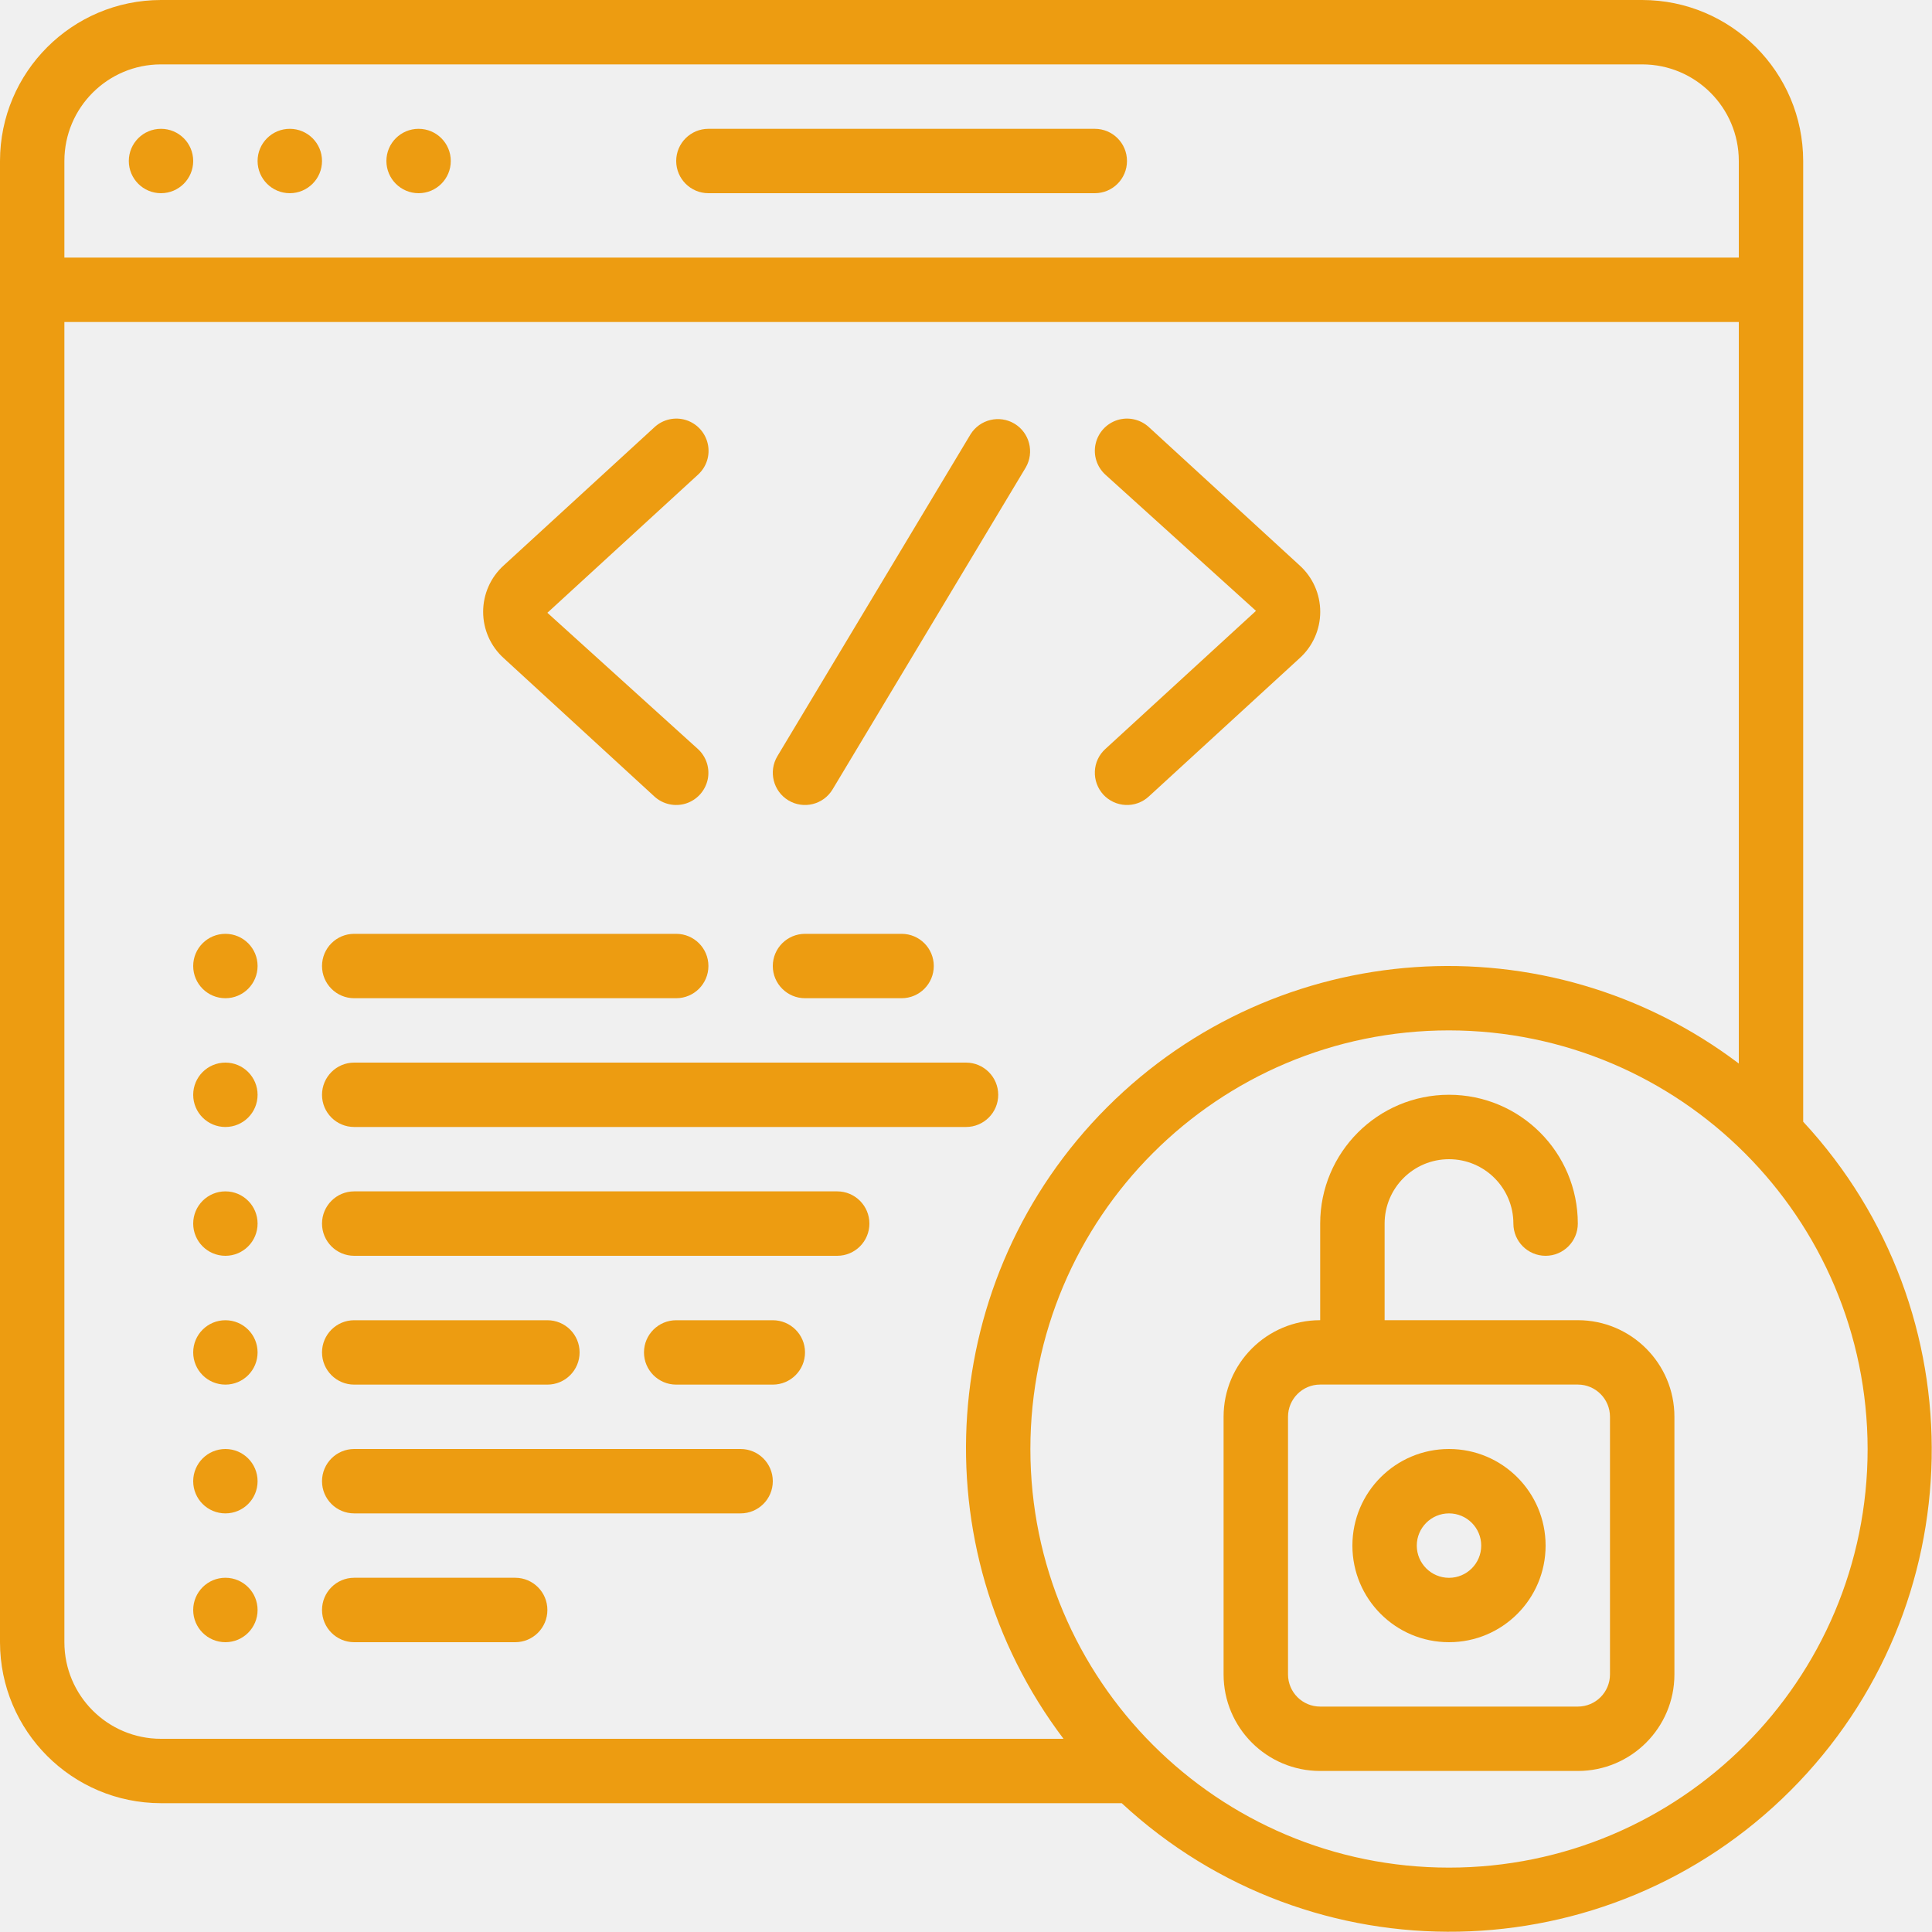
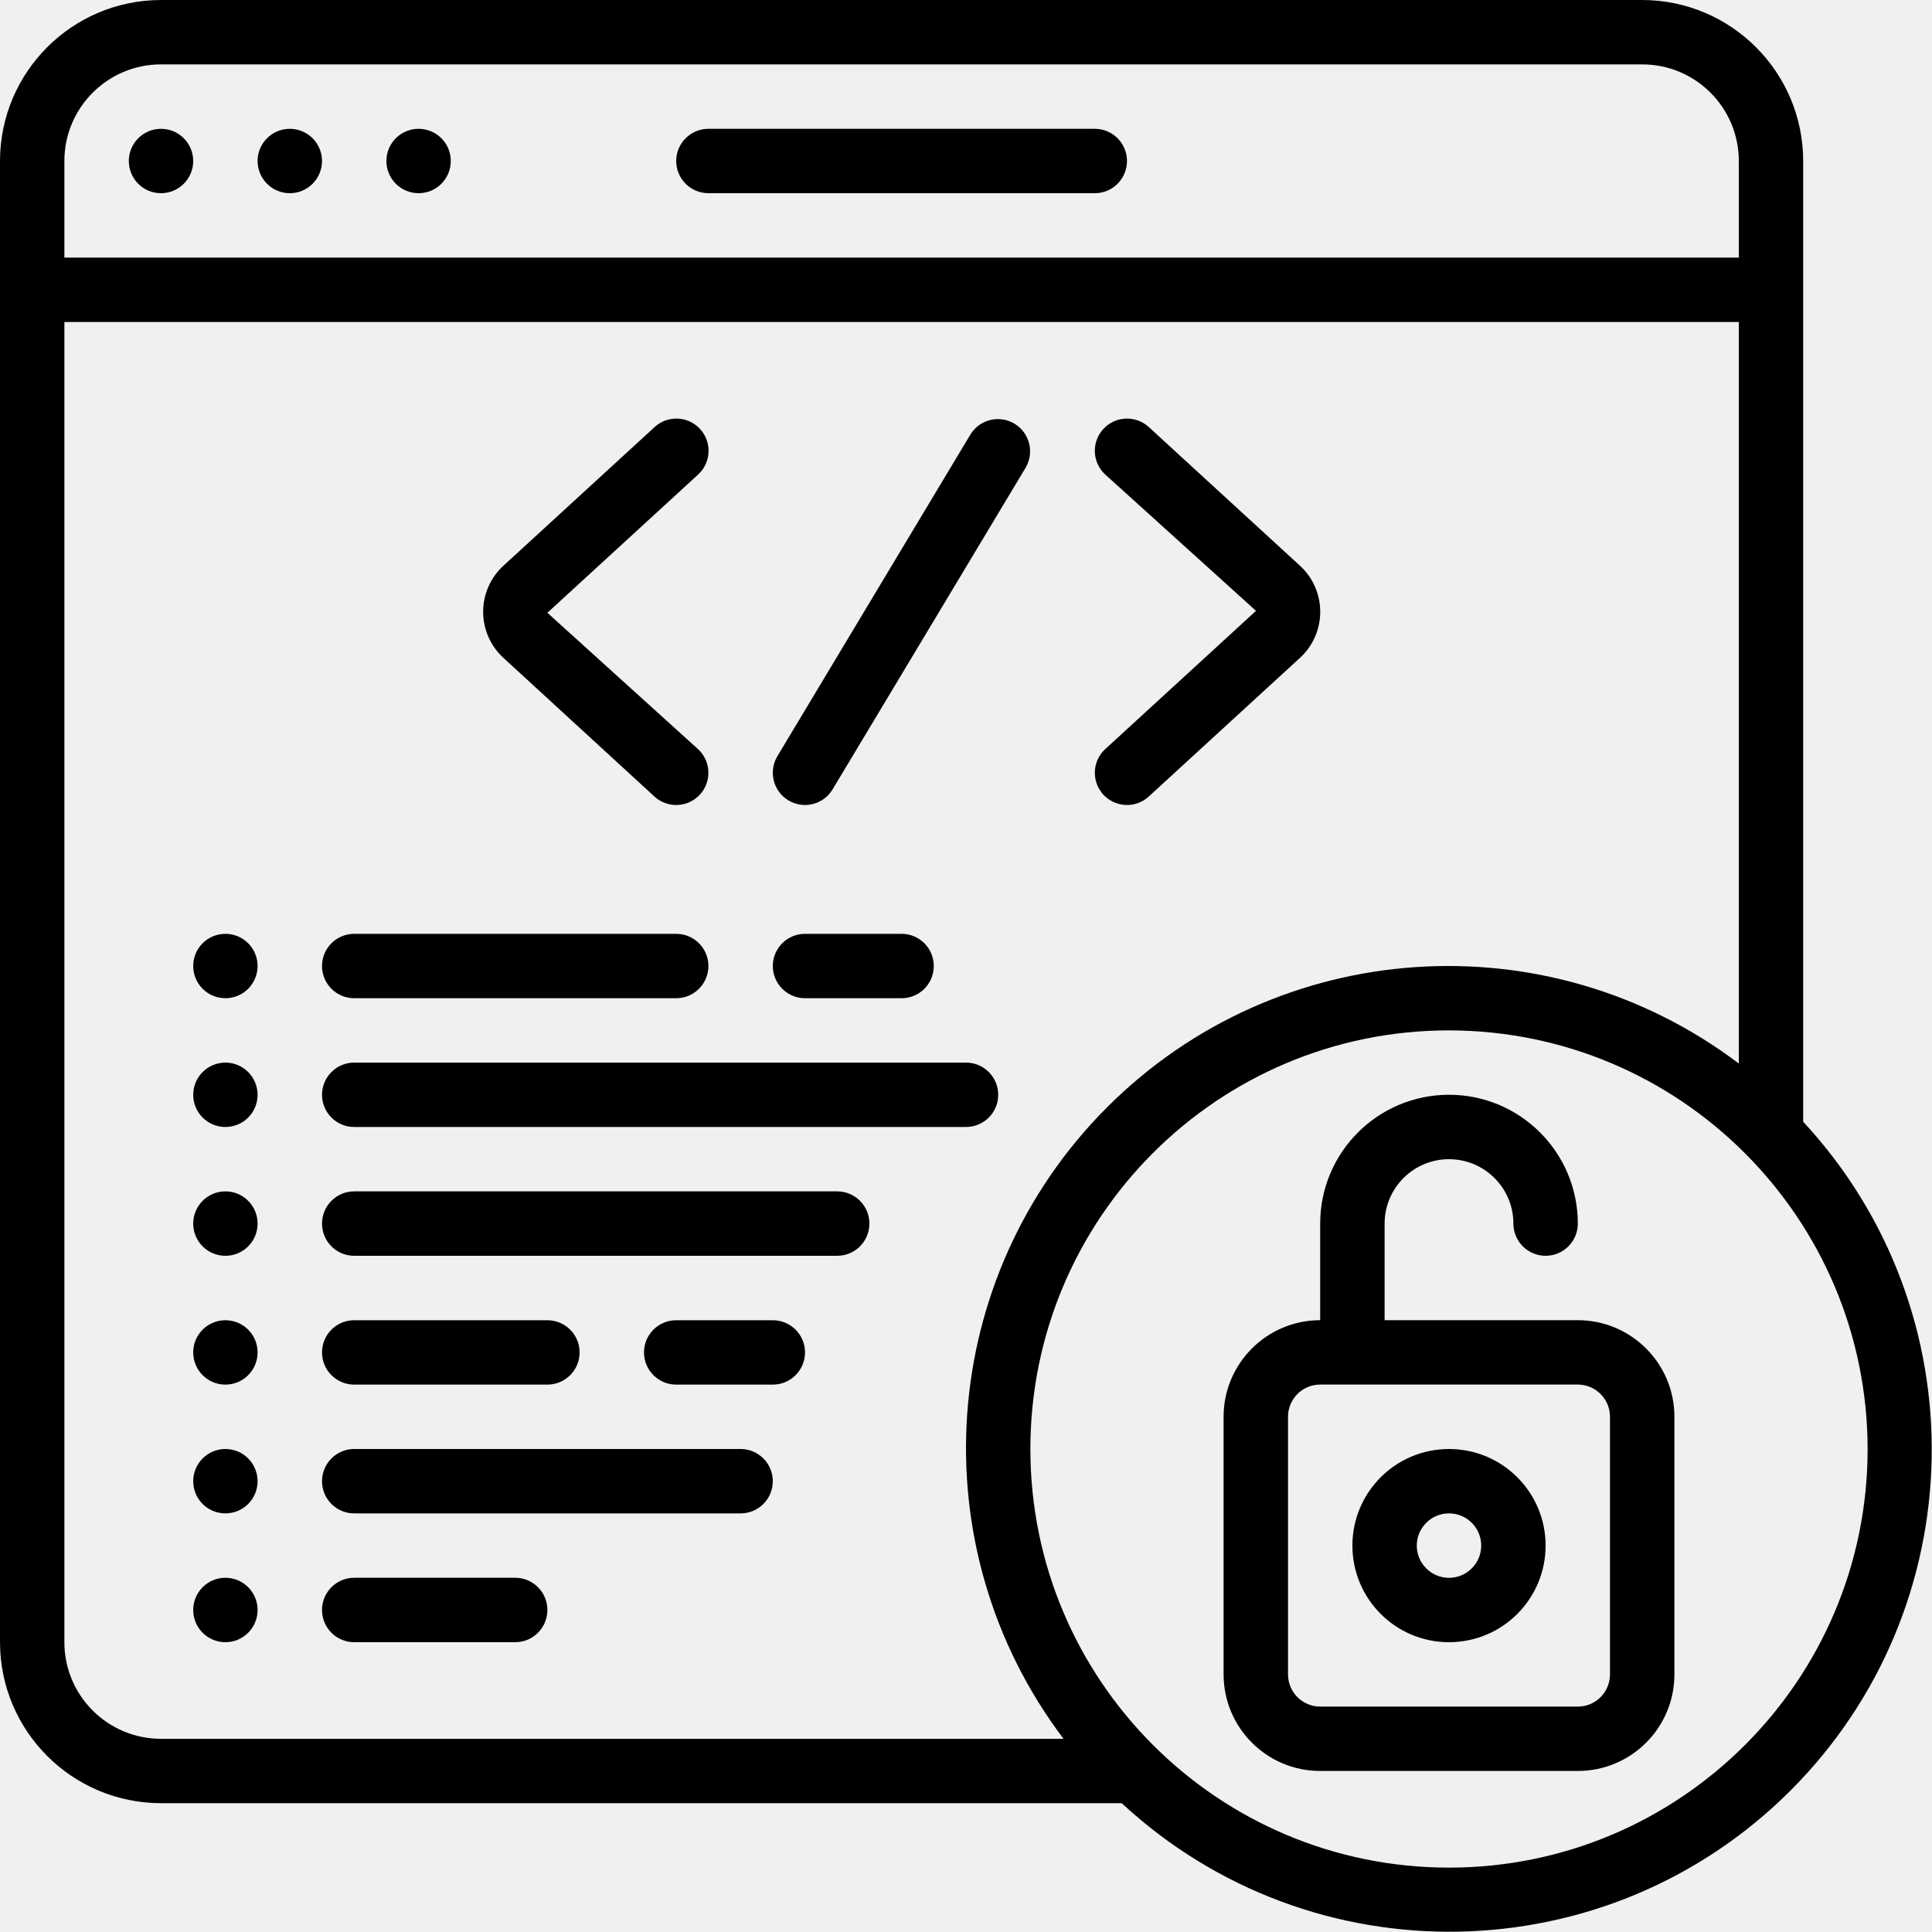
<svg xmlns="http://www.w3.org/2000/svg" width="40" height="40" viewBox="0 0 40 40" fill="none">
  <g clip-path="url(#clip0_887_5009)">
-     <path d="M37.333 3.333C37.331 1.493 35.84 0.002 34 0H3.333C1.493 0.002 0.002 1.493 0 3.333V34C0.002 35.84 1.493 37.331 3.333 37.333H23.224C27.16 40.981 33.276 40.865 37.071 37.071C40.865 33.276 40.981 27.16 37.333 23.224V3.333ZM1.333 3.333C1.333 2.229 2.229 1.333 3.333 1.333H34C35.105 1.333 36 2.229 36 3.333V5.333H1.333V3.333ZM3.333 36C2.229 36 1.333 35.105 1.333 34V6.667H36V22.019C32.026 19.015 26.446 19.401 22.923 22.923C19.401 26.446 19.015 32.026 22.019 36H3.333ZM38.667 30C38.667 34.786 34.786 38.667 30 38.667C25.213 38.667 21.333 34.786 21.333 30C21.333 25.213 25.213 21.333 30 21.333C34.784 21.339 38.661 25.216 38.667 30Z" fill="#ED9C11" />
-     <path d="M3.333 4C3.702 4 4 3.701 4 3.333C4 2.965 3.702 2.667 3.333 2.667C2.965 2.667 2.667 2.965 2.667 3.333C2.667 3.701 2.965 4 3.333 4Z" fill="#ED9C11" />
-     <path d="M6 4C6.368 4 6.667 3.701 6.667 3.333C6.667 2.965 6.368 2.667 6 2.667C5.632 2.667 5.333 2.965 5.333 3.333C5.333 3.701 5.632 4 6 4Z" fill="#ED9C11" />
-     <path d="M8.667 4C9.035 4 9.333 3.701 9.333 3.333C9.333 2.965 9.035 2.667 8.667 2.667C8.298 2.667 8 2.965 8 3.333C8 3.701 8.298 4 8.667 4Z" fill="#ED9C11" />
-     <path d="M22.667 2.667H14.667C14.299 2.667 14 2.965 14 3.333C14 3.701 14.299 4 14.667 4H22.667C23.035 4 23.333 3.701 23.333 3.333C23.333 2.965 23.035 2.667 22.667 2.667Z" fill="#ED9C11" />
-     <path d="M32.667 27.333H28.667V25.333C28.667 24.597 29.264 24 30 24C30.736 24 31.333 24.597 31.333 25.333C31.333 25.701 31.632 26 32 26C32.368 26 32.667 25.701 32.667 25.333C32.667 23.86 31.473 22.666 30 22.666C28.527 22.666 27.333 23.86 27.333 25.333V27.333C26.229 27.333 25.333 28.229 25.333 29.333V34.666C25.333 35.771 26.229 36.666 27.333 36.666H32.667C33.771 36.666 34.667 35.771 34.667 34.666V29.333C34.667 28.229 33.771 27.333 32.667 27.333ZM33.333 34.666C33.333 35.035 33.035 35.333 32.667 35.333H27.333C26.965 35.333 26.667 35.035 26.667 34.666V29.333C26.667 28.965 26.965 28.666 27.333 28.666H32.667C33.035 28.666 33.333 28.965 33.333 29.333V34.666Z" fill="#ED9C11" />
-     <path d="M30 30C28.895 30 28 30.895 28 32C28 33.105 28.895 34 30 34C31.105 34 32 33.105 32 32C32 30.895 31.105 30 30 30ZM30 32.667C29.632 32.667 29.333 32.368 29.333 32C29.333 31.632 29.632 31.333 30 31.333C30.368 31.333 30.667 31.632 30.667 32C30.667 32.368 30.368 32.667 30 32.667Z" fill="#ED9C11" />
-     <path d="M13.549 16.491C13.725 16.652 13.973 16.707 14.2 16.636C14.427 16.564 14.599 16.377 14.651 16.145C14.702 15.912 14.626 15.67 14.451 15.509L11.333 12.687L14.454 9.825C14.629 9.664 14.706 9.421 14.654 9.189C14.602 8.956 14.431 8.769 14.203 8.697C13.976 8.626 13.728 8.681 13.553 8.842L10.432 11.704C10.159 11.949 10.003 12.299 10.003 12.667C10.003 13.034 10.159 13.384 10.432 13.629L13.549 16.491Z" fill="#ED9C11" />
-     <path d="M22.842 16.451C22.962 16.581 23.128 16.658 23.305 16.666C23.481 16.674 23.654 16.611 23.784 16.491L26.905 13.629C27.178 13.384 27.334 13.034 27.334 12.667C27.334 12.299 27.178 11.949 26.905 11.704L23.785 8.842C23.609 8.681 23.361 8.626 23.134 8.697C22.907 8.769 22.735 8.956 22.683 9.189C22.632 9.421 22.708 9.664 22.883 9.825L26.004 12.647L22.883 15.509C22.753 15.628 22.675 15.794 22.668 15.971C22.66 16.148 22.723 16.32 22.842 16.451Z" fill="#ED9C11" />
-     <path d="M16.323 16.571C16.639 16.761 17.048 16.659 17.238 16.343L21.238 9.677C21.419 9.362 21.315 8.959 21.004 8.772C20.692 8.585 20.288 8.682 20.095 8.99L16.095 15.656C15.906 15.972 16.008 16.381 16.323 16.571Z" fill="#ED9C11" />
-     <path d="M4.667 20.667C5.035 20.667 5.333 20.368 5.333 20C5.333 19.632 5.035 19.334 4.667 19.334C4.298 19.334 4 19.632 4 20C4 20.368 4.298 20.667 4.667 20.667Z" fill="#ED9C11" />
-     <path d="M4.667 23.333C5.035 23.333 5.333 23.035 5.333 22.667C5.333 22.299 5.035 22 4.667 22C4.298 22 4 22.299 4 22.667C4 23.035 4.298 23.333 4.667 23.333Z" fill="#ED9C11" />
-     <path d="M4.667 26C5.035 26 5.333 25.701 5.333 25.333C5.333 24.965 5.035 24.666 4.667 24.666C4.298 24.666 4 24.965 4 25.333C4 25.701 4.298 26 4.667 26Z" fill="#ED9C11" />
-     <path d="M4.667 28.667C5.035 28.667 5.333 28.368 5.333 28C5.333 27.632 5.035 27.334 4.667 27.334C4.298 27.334 4 27.632 4 28C4 28.368 4.298 28.667 4.667 28.667Z" fill="#ED9C11" />
-     <path d="M4.667 31.333C5.035 31.333 5.333 31.035 5.333 30.667C5.333 30.299 5.035 30 4.667 30C4.298 30 4 30.299 4 30.667C4 31.035 4.298 31.333 4.667 31.333Z" fill="#ED9C11" />
-     <path d="M4.667 34C5.035 34 5.333 33.701 5.333 33.333C5.333 32.965 5.035 32.666 4.667 32.666C4.298 32.666 4 32.965 4 33.333C4 33.701 4.298 34 4.667 34Z" fill="#ED9C11" />
-     <path d="M7.333 20.667H14C14.368 20.667 14.667 20.368 14.667 20C14.667 19.632 14.368 19.334 14 19.334H7.333C6.965 19.334 6.667 19.632 6.667 20C6.667 20.368 6.965 20.667 7.333 20.667Z" fill="#ED9C11" />
-     <path d="M17.333 24.666H7.333C6.965 24.666 6.667 24.965 6.667 25.333C6.667 25.701 6.965 26 7.333 26H17.333C17.702 26 18 25.701 18 25.333C18 24.965 17.702 24.666 17.333 24.666Z" fill="#ED9C11" />
-     <path d="M15.333 30H7.333C6.965 30 6.667 30.299 6.667 30.667C6.667 31.035 6.965 31.333 7.333 31.333H15.333C15.702 31.333 16 31.035 16 30.667C16 30.299 15.702 30 15.333 30Z" fill="#ED9C11" />
-     <path d="M7.333 23.333H20C20.368 23.333 20.667 23.035 20.667 22.667C20.667 22.299 20.368 22 20 22H7.333C6.965 22 6.667 22.299 6.667 22.667C6.667 23.035 6.965 23.333 7.333 23.333Z" fill="#ED9C11" />
-     <path d="M7.333 28.667H11.333C11.702 28.667 12 28.368 12 28C12 27.632 11.702 27.334 11.333 27.334H7.333C6.965 27.334 6.667 27.632 6.667 28C6.667 28.368 6.965 28.667 7.333 28.667Z" fill="#ED9C11" />
-     <path d="M10.667 32.666H7.333C6.965 32.666 6.667 32.965 6.667 33.333C6.667 33.701 6.965 34 7.333 34H10.667C11.035 34 11.333 33.701 11.333 33.333C11.333 32.965 11.035 32.666 10.667 32.666Z" fill="#ED9C11" />
-     <path d="M16.667 20.667H18.667C19.035 20.667 19.333 20.368 19.333 20C19.333 19.632 19.035 19.334 18.667 19.334H16.667C16.299 19.334 16 19.632 16 20C16 20.368 16.299 20.667 16.667 20.667Z" fill="#ED9C11" />
-     <path d="M16 27.334H14C13.632 27.334 13.333 27.632 13.333 28C13.333 28.368 13.632 28.667 14 28.667H16C16.368 28.667 16.667 28.368 16.667 28C16.667 27.632 16.368 27.334 16 27.334Z" fill="#ED9C11" />
+     <path d="M37.333 3.333C37.331 1.493 35.84 0.002 34 0H3.333C1.493 0.002 0.002 1.493 0 3.333V34C0.002 35.84 1.493 37.331 3.333 37.333H23.224C27.16 40.981 33.276 40.865 37.071 37.071C40.865 33.276 40.981 27.16 37.333 23.224V3.333ZM1.333 3.333C1.333 2.229 2.229 1.333 3.333 1.333H34C35.105 1.333 36 2.229 36 3.333V5.333H1.333V3.333ZM3.333 36C2.229 36 1.333 35.105 1.333 34V6.667H36V22.019C32.026 19.015 26.446 19.401 22.923 22.923C19.401 26.446 19.015 32.026 22.019 36H3.333ZM38.667 30C38.667 34.786 34.786 38.667 30 38.667C25.213 38.667 21.333 34.786 21.333 30C21.333 25.213 25.213 21.333 30 21.333C34.784 21.339 38.661 25.216 38.667 30Z" fill="currentColor" />
+     <path d="M3.333 4C3.702 4 4 3.701 4 3.333C4 2.965 3.702 2.667 3.333 2.667C2.965 2.667 2.667 2.965 2.667 3.333C2.667 3.701 2.965 4 3.333 4Z" fill="currentColor" />
+     <path d="M6 4C6.368 4 6.667 3.701 6.667 3.333C6.667 2.965 6.368 2.667 6 2.667C5.632 2.667 5.333 2.965 5.333 3.333C5.333 3.701 5.632 4 6 4Z" fill="currentColor" />
+     <path d="M8.667 4C9.035 4 9.333 3.701 9.333 3.333C9.333 2.965 9.035 2.667 8.667 2.667C8.298 2.667 8 2.965 8 3.333C8 3.701 8.298 4 8.667 4Z" fill="currentColor" />
+     <path d="M22.667 2.667H14.667C14.299 2.667 14 2.965 14 3.333C14 3.701 14.299 4 14.667 4H22.667C23.035 4 23.333 3.701 23.333 3.333C23.333 2.965 23.035 2.667 22.667 2.667Z" fill="currentColor" />
+     <path d="M32.667 27.333H28.667V25.333C28.667 24.597 29.264 24 30 24C30.736 24 31.333 24.597 31.333 25.333C31.333 25.701 31.632 26 32 26C32.368 26 32.667 25.701 32.667 25.333C32.667 23.86 31.473 22.666 30 22.666C28.527 22.666 27.333 23.86 27.333 25.333V27.333C26.229 27.333 25.333 28.229 25.333 29.333V34.666C25.333 35.771 26.229 36.666 27.333 36.666H32.667C33.771 36.666 34.667 35.771 34.667 34.666V29.333C34.667 28.229 33.771 27.333 32.667 27.333ZM33.333 34.666C33.333 35.035 33.035 35.333 32.667 35.333H27.333C26.965 35.333 26.667 35.035 26.667 34.666V29.333C26.667 28.965 26.965 28.666 27.333 28.666H32.667C33.035 28.666 33.333 28.965 33.333 29.333V34.666Z" fill="currentColor" />
+     <path d="M30 30C28.895 30 28 30.895 28 32C28 33.105 28.895 34 30 34C31.105 34 32 33.105 32 32C32 30.895 31.105 30 30 30ZM30 32.667C29.632 32.667 29.333 32.368 29.333 32C29.333 31.632 29.632 31.333 30 31.333C30.368 31.333 30.667 31.632 30.667 32C30.667 32.368 30.368 32.667 30 32.667Z" fill="currentColor" />
+     <path d="M13.549 16.491C13.725 16.652 13.973 16.707 14.2 16.636C14.427 16.564 14.599 16.377 14.651 16.145C14.702 15.912 14.626 15.67 14.451 15.509L11.333 12.687L14.454 9.825C14.629 9.664 14.706 9.421 14.654 9.189C14.602 8.956 14.431 8.769 14.203 8.697C13.976 8.626 13.728 8.681 13.553 8.842L10.432 11.704C10.159 11.949 10.003 12.299 10.003 12.667C10.003 13.034 10.159 13.384 10.432 13.629L13.549 16.491Z" fill="currentColor" />
+     <path d="M22.842 16.451C22.962 16.581 23.128 16.658 23.305 16.666C23.481 16.674 23.654 16.611 23.784 16.491L26.905 13.629C27.178 13.384 27.334 13.034 27.334 12.667C27.334 12.299 27.178 11.949 26.905 11.704L23.785 8.842C23.609 8.681 23.361 8.626 23.134 8.697C22.907 8.769 22.735 8.956 22.683 9.189C22.632 9.421 22.708 9.664 22.883 9.825L26.004 12.647L22.883 15.509C22.753 15.628 22.675 15.794 22.668 15.971C22.66 16.148 22.723 16.32 22.842 16.451Z" fill="currentColor" />
+     <path d="M16.323 16.571C16.639 16.761 17.048 16.659 17.238 16.343L21.238 9.677C21.419 9.362 21.315 8.959 21.004 8.772C20.692 8.585 20.288 8.682 20.095 8.99L16.095 15.656C15.906 15.972 16.008 16.381 16.323 16.571Z" fill="currentColor" />
+     <path d="M4.667 20.667C5.035 20.667 5.333 20.368 5.333 20C5.333 19.632 5.035 19.334 4.667 19.334C4.298 19.334 4 19.632 4 20C4 20.368 4.298 20.667 4.667 20.667Z" fill="currentColor" />
+     <path d="M4.667 23.333C5.035 23.333 5.333 23.035 5.333 22.667C5.333 22.299 5.035 22 4.667 22C4.298 22 4 22.299 4 22.667C4 23.035 4.298 23.333 4.667 23.333Z" fill="currentColor" />
+     <path d="M4.667 26C5.035 26 5.333 25.701 5.333 25.333C5.333 24.965 5.035 24.666 4.667 24.666C4.298 24.666 4 24.965 4 25.333C4 25.701 4.298 26 4.667 26Z" fill="currentColor" />
+     <path d="M4.667 28.667C5.035 28.667 5.333 28.368 5.333 28C5.333 27.632 5.035 27.334 4.667 27.334C4.298 27.334 4 27.632 4 28C4 28.368 4.298 28.667 4.667 28.667Z" fill="currentColor" />
+     <path d="M4.667 31.333C5.035 31.333 5.333 31.035 5.333 30.667C5.333 30.299 5.035 30 4.667 30C4.298 30 4 30.299 4 30.667C4 31.035 4.298 31.333 4.667 31.333Z" fill="currentColor" />
+     <path d="M4.667 34C5.035 34 5.333 33.701 5.333 33.333C5.333 32.965 5.035 32.666 4.667 32.666C4.298 32.666 4 32.965 4 33.333C4 33.701 4.298 34 4.667 34Z" fill="currentColor" />
+     <path d="M7.333 20.667H14C14.368 20.667 14.667 20.368 14.667 20C14.667 19.632 14.368 19.334 14 19.334H7.333C6.965 19.334 6.667 19.632 6.667 20C6.667 20.368 6.965 20.667 7.333 20.667Z" fill="currentColor" />
+     <path d="M17.333 24.666H7.333C6.965 24.666 6.667 24.965 6.667 25.333C6.667 25.701 6.965 26 7.333 26H17.333C17.702 26 18 25.701 18 25.333C18 24.965 17.702 24.666 17.333 24.666Z" fill="currentColor" />
+     <path d="M15.333 30H7.333C6.965 30 6.667 30.299 6.667 30.667C6.667 31.035 6.965 31.333 7.333 31.333H15.333C15.702 31.333 16 31.035 16 30.667C16 30.299 15.702 30 15.333 30Z" fill="currentColor" />
+     <path d="M7.333 23.333H20C20.368 23.333 20.667 23.035 20.667 22.667C20.667 22.299 20.368 22 20 22H7.333C6.965 22 6.667 22.299 6.667 22.667C6.667 23.035 6.965 23.333 7.333 23.333Z" fill="currentColor" />
+     <path d="M7.333 28.667H11.333C11.702 28.667 12 28.368 12 28C12 27.632 11.702 27.334 11.333 27.334H7.333C6.965 27.334 6.667 27.632 6.667 28C6.667 28.368 6.965 28.667 7.333 28.667Z" fill="currentColor" />
+     <path d="M10.667 32.666H7.333C6.965 32.666 6.667 32.965 6.667 33.333C6.667 33.701 6.965 34 7.333 34H10.667C11.035 34 11.333 33.701 11.333 33.333C11.333 32.965 11.035 32.666 10.667 32.666Z" fill="currentColor" />
+     <path d="M16.667 20.667H18.667C19.035 20.667 19.333 20.368 19.333 20C19.333 19.632 19.035 19.334 18.667 19.334H16.667C16.299 19.334 16 19.632 16 20C16 20.368 16.299 20.667 16.667 20.667Z" fill="currentColor" />
+     <path d="M16 27.334H14C13.632 27.334 13.333 27.632 13.333 28C13.333 28.368 13.632 28.667 14 28.667H16C16.368 28.667 16.667 28.368 16.667 28C16.667 27.632 16.368 27.334 16 27.334Z" fill="currentColor" />
  </g>
  <defs>
    <clipPath id="clip0_887_5009">
      <rect width="40" height="40" fill="white" />
    </clipPath>
  </defs>
</svg>
